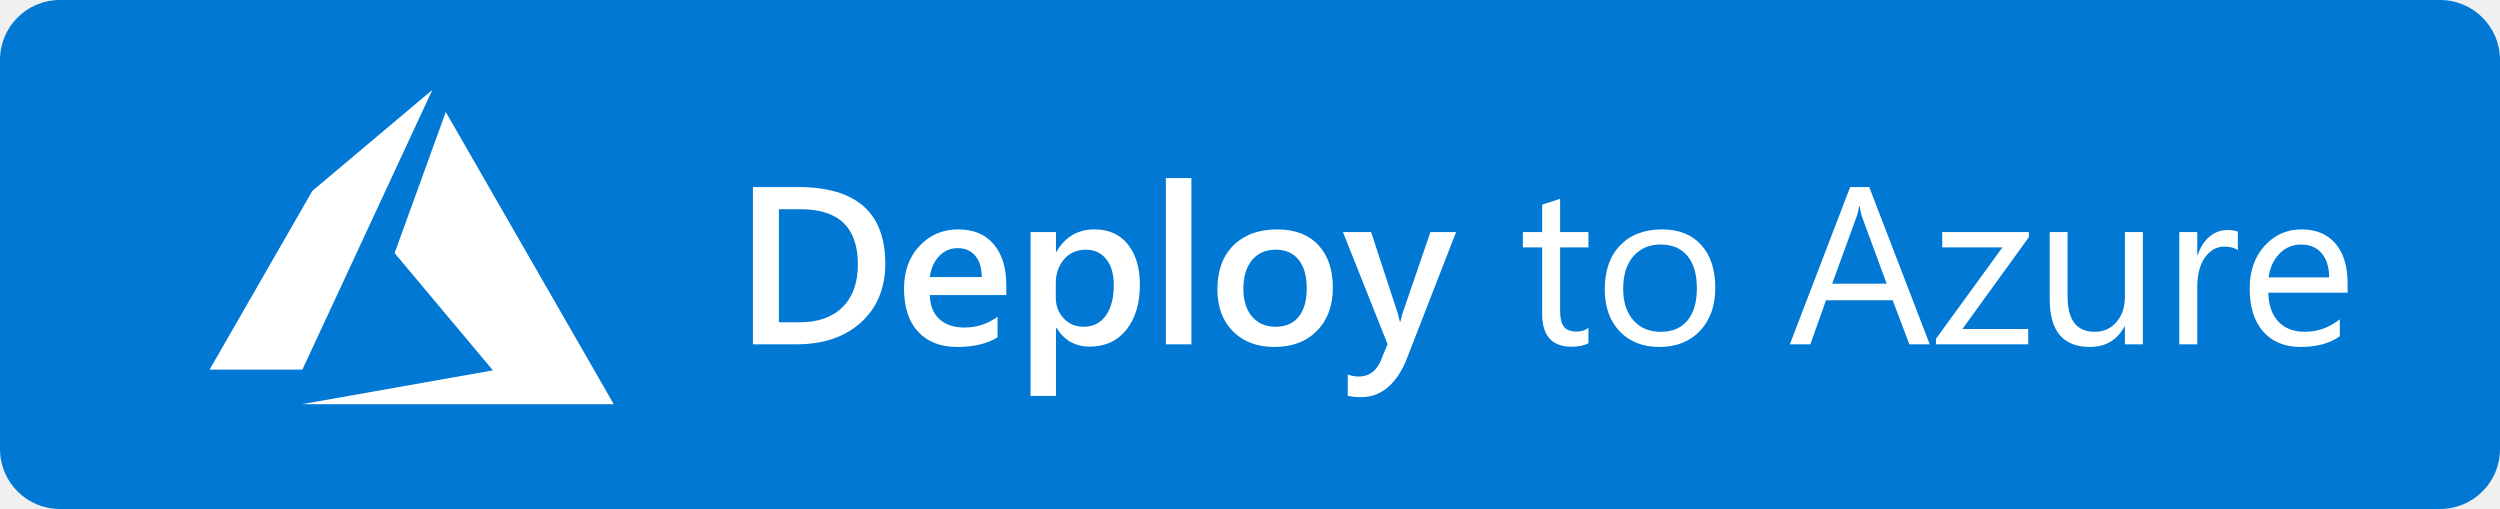
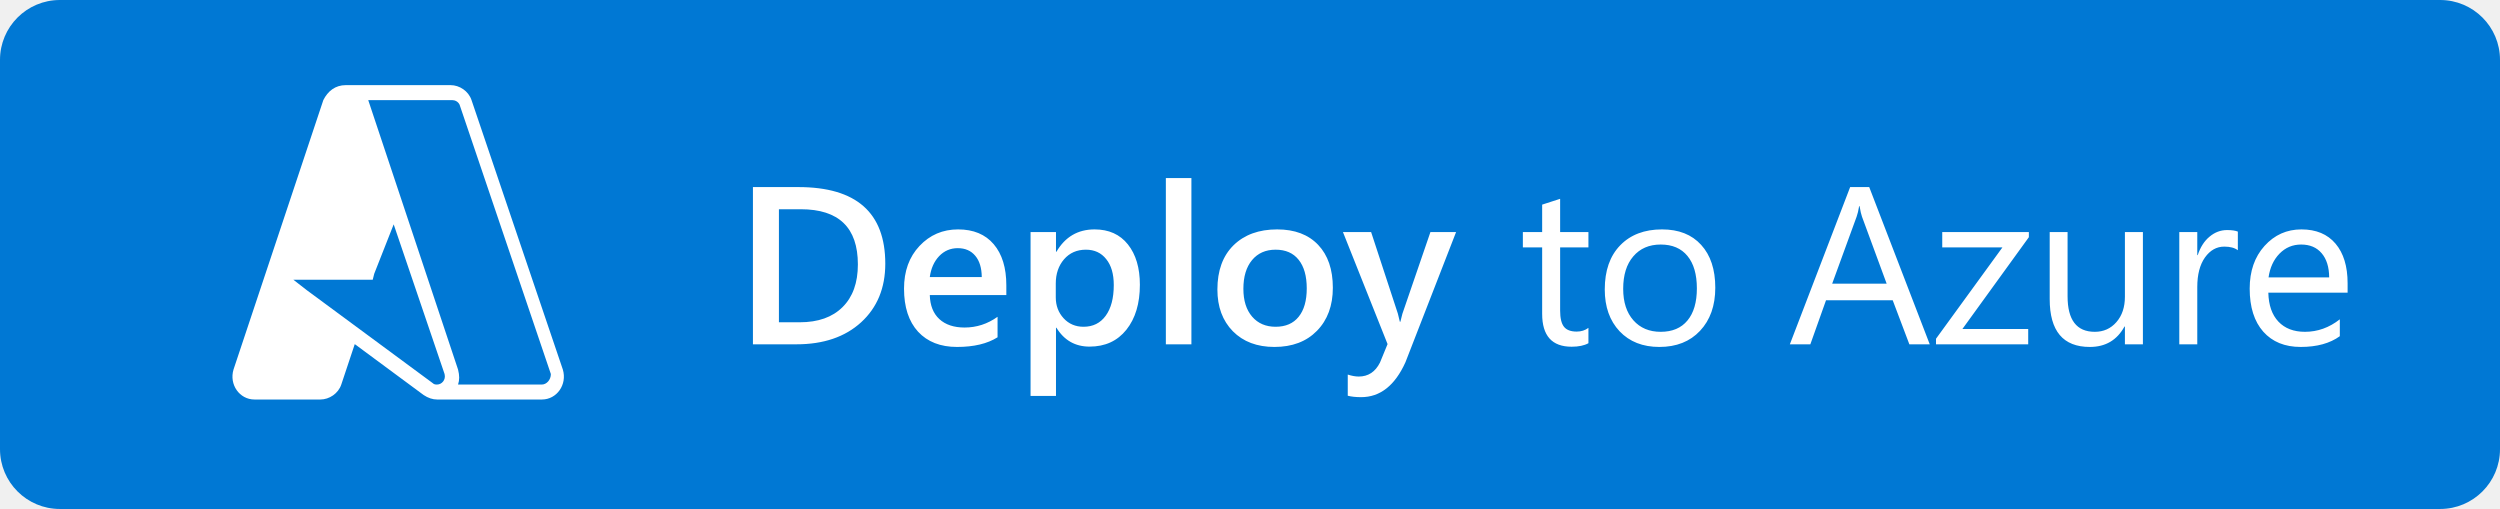
- <svg xmlns="http://www.w3.org/2000/svg" width="167" height="34" viewBox="0 0 167 34" fill="none">
-   <rect width="167" height="34" rx="4" fill="#0078D4" />
-   <path d="M50.296 23V12.497H53.329C57.201 12.497 59.137 14.204 59.137 17.617C59.137 19.238 58.6 20.541 57.525 21.528C56.451 22.509 55.011 23 53.204 23H50.296ZM52.032 13.977V21.528H53.424C54.649 21.528 55.602 21.191 56.28 20.517C56.964 19.843 57.306 18.891 57.306 17.661C57.306 15.205 56.034 13.977 53.49 13.977H52.032ZM67.223 19.711H62.11C62.13 20.405 62.342 20.939 62.748 21.315C63.158 21.691 63.719 21.879 64.432 21.879C65.233 21.879 65.968 21.64 66.637 21.162V22.531C65.953 22.961 65.05 23.176 63.927 23.176C62.823 23.176 61.956 22.836 61.327 22.158C60.702 21.474 60.389 20.515 60.389 19.279C60.389 18.112 60.733 17.163 61.422 16.43C62.115 15.693 62.975 15.324 64 15.324C65.025 15.324 65.819 15.654 66.38 16.313C66.942 16.972 67.223 17.888 67.223 19.06V19.711ZM65.582 18.51C65.577 17.9 65.433 17.426 65.15 17.089C64.867 16.748 64.476 16.577 63.978 16.577C63.49 16.577 63.075 16.755 62.733 17.111C62.396 17.468 62.188 17.934 62.11 18.51H65.582ZM70.57 21.894H70.54V26.45H68.841V15.5H70.54V16.818H70.57C71.151 15.822 72.001 15.324 73.119 15.324C74.071 15.324 74.813 15.659 75.345 16.328C75.877 16.997 76.144 17.895 76.144 19.023C76.144 20.273 75.843 21.274 75.243 22.026C74.642 22.778 73.822 23.154 72.782 23.154C71.825 23.154 71.087 22.734 70.57 21.894ZM70.526 18.935V19.865C70.526 20.412 70.699 20.876 71.046 21.257C71.397 21.638 71.842 21.828 72.379 21.828C73.009 21.828 73.502 21.584 73.858 21.096C74.22 20.602 74.4 19.916 74.4 19.038C74.4 18.3 74.232 17.724 73.895 17.309C73.563 16.889 73.111 16.679 72.54 16.679C71.935 16.679 71.446 16.894 71.075 17.324C70.709 17.753 70.526 18.291 70.526 18.935ZM79.586 23H77.879V11.896H79.586V23ZM85.13 23.176C83.973 23.176 83.048 22.827 82.355 22.128C81.666 21.425 81.322 20.495 81.322 19.338C81.322 18.078 81.681 17.094 82.398 16.386C83.121 15.678 84.093 15.324 85.314 15.324C86.485 15.324 87.398 15.668 88.053 16.357C88.707 17.045 89.034 18 89.034 19.221C89.034 20.417 88.68 21.377 87.972 22.099C87.269 22.817 86.322 23.176 85.13 23.176ZM85.211 16.679C84.547 16.679 84.022 16.911 83.636 17.375C83.251 17.839 83.058 18.479 83.058 19.294C83.058 20.08 83.253 20.7 83.644 21.154C84.034 21.604 84.557 21.828 85.211 21.828C85.88 21.828 86.393 21.606 86.749 21.162C87.11 20.717 87.291 20.085 87.291 19.265C87.291 18.439 87.11 17.802 86.749 17.353C86.393 16.904 85.88 16.679 85.211 16.679ZM97.267 15.5L93.883 24.201C93.18 25.754 92.193 26.53 90.924 26.53C90.567 26.53 90.269 26.498 90.03 26.435V25.021C90.299 25.109 90.543 25.153 90.763 25.153C91.397 25.153 91.871 24.841 92.184 24.216L92.689 22.985L89.708 15.5H91.59L93.377 20.949C93.397 21.018 93.441 21.198 93.509 21.491H93.546C93.57 21.379 93.614 21.203 93.678 20.964L95.553 15.5H97.267ZM106.107 22.927C105.824 23.083 105.45 23.161 104.986 23.161C103.673 23.161 103.016 22.429 103.016 20.964V16.525H101.727V15.5H103.016V13.669L104.217 13.281V15.5H106.107V16.525H104.217V20.752C104.217 21.254 104.303 21.613 104.474 21.828C104.645 22.043 104.928 22.15 105.323 22.15C105.626 22.15 105.887 22.067 106.107 21.901V22.927ZM110.846 23.176C109.737 23.176 108.851 22.827 108.187 22.128C107.528 21.425 107.198 20.495 107.198 19.338C107.198 18.078 107.542 17.094 108.231 16.386C108.919 15.678 109.85 15.324 111.021 15.324C112.14 15.324 113.011 15.668 113.636 16.357C114.266 17.045 114.581 18 114.581 19.221C114.581 20.417 114.242 21.377 113.563 22.099C112.889 22.817 111.983 23.176 110.846 23.176ZM110.934 16.335C110.162 16.335 109.552 16.599 109.103 17.126C108.653 17.648 108.429 18.371 108.429 19.294C108.429 20.183 108.656 20.883 109.11 21.396C109.564 21.909 110.172 22.165 110.934 22.165C111.71 22.165 112.306 21.914 112.721 21.411C113.141 20.908 113.351 20.192 113.351 19.265C113.351 18.327 113.141 17.605 112.721 17.097C112.306 16.589 111.71 16.335 110.934 16.335ZM128.907 23H127.545L126.432 20.056H121.979L120.931 23H119.562L123.59 12.497H124.864L128.907 23ZM126.029 18.95L124.381 14.475C124.327 14.328 124.273 14.094 124.22 13.771H124.19C124.142 14.069 124.085 14.304 124.022 14.475L122.389 18.95H126.029ZM135.528 15.844L131.09 21.975H135.484V23H129.325V22.627L133.763 16.525H129.742V15.5H135.528V15.844ZM143.146 23H141.944V21.814H141.915C141.417 22.722 140.646 23.176 139.601 23.176C137.813 23.176 136.92 22.111 136.92 19.982V15.5H138.114V19.792C138.114 21.374 138.719 22.165 139.93 22.165C140.516 22.165 140.997 21.95 141.373 21.52C141.754 21.086 141.944 20.52 141.944 19.821V15.5H143.146V23ZM149.488 16.716C149.278 16.555 148.976 16.474 148.58 16.474C148.067 16.474 147.638 16.716 147.291 17.199C146.949 17.683 146.778 18.342 146.778 19.177V23H145.577V15.5H146.778V17.045H146.808C146.979 16.518 147.24 16.108 147.591 15.815C147.943 15.517 148.336 15.368 148.771 15.368C149.083 15.368 149.322 15.402 149.488 15.471V16.716ZM156.82 19.55H151.524C151.544 20.385 151.769 21.03 152.198 21.484C152.628 21.938 153.219 22.165 153.971 22.165C154.815 22.165 155.592 21.887 156.3 21.33V22.458C155.641 22.936 154.769 23.176 153.685 23.176C152.625 23.176 151.793 22.836 151.188 22.158C150.582 21.474 150.279 20.515 150.279 19.279C150.279 18.112 150.609 17.163 151.268 16.43C151.932 15.693 152.755 15.324 153.736 15.324C154.718 15.324 155.477 15.642 156.014 16.276C156.551 16.911 156.82 17.793 156.82 18.92V19.55ZM155.589 18.532C155.584 17.839 155.416 17.299 155.084 16.914C154.757 16.528 154.3 16.335 153.714 16.335C153.148 16.335 152.667 16.538 152.271 16.943C151.876 17.348 151.632 17.878 151.539 18.532H155.589Z" fill="white" />
-   <path d="M20.168 27H41L29.778 7.482L26.36 16.907L32.926 24.74L20.168 27ZM28.884 6L20.868 12.748L14 24.689H20.193V24.705L28.884 6Z" fill="white" />
+ <svg xmlns="http://www.w3.org/2000/svg" width="167" height="34" viewBox="0 0 167 34" fill="none" version="1.1" id="svg11730">
+   <defs id="defs11734" />
+   <rect width="167" height="34" rx="4" fill="#0078D4" id="rect11724" />
+   <path d="M50.296 23V12.497H53.329C57.201 12.497 59.137 14.204 59.137 17.617C59.137 19.238 58.6 20.541 57.525 21.528C56.451 22.509 55.011 23 53.204 23H50.296ZM52.032 13.977V21.528H53.424C54.649 21.528 55.602 21.191 56.28 20.517C56.964 19.843 57.306 18.891 57.306 17.661C57.306 15.205 56.034 13.977 53.49 13.977H52.032ZM67.223 19.711H62.11C62.13 20.405 62.342 20.939 62.748 21.315C63.158 21.691 63.719 21.879 64.432 21.879C65.233 21.879 65.968 21.64 66.637 21.162V22.531C65.953 22.961 65.05 23.176 63.927 23.176C62.823 23.176 61.956 22.836 61.327 22.158C60.702 21.474 60.389 20.515 60.389 19.279C60.389 18.112 60.733 17.163 61.422 16.43C62.115 15.693 62.975 15.324 64 15.324C65.025 15.324 65.819 15.654 66.38 16.313C66.942 16.972 67.223 17.888 67.223 19.06V19.711ZM65.582 18.51C65.577 17.9 65.433 17.426 65.15 17.089C64.867 16.748 64.476 16.577 63.978 16.577C63.49 16.577 63.075 16.755 62.733 17.111C62.396 17.468 62.188 17.934 62.11 18.51H65.582ZM70.57 21.894H70.54V26.45H68.841V15.5H70.54V16.818H70.57C71.151 15.822 72.001 15.324 73.119 15.324C74.071 15.324 74.813 15.659 75.345 16.328C75.877 16.997 76.144 17.895 76.144 19.023C76.144 20.273 75.843 21.274 75.243 22.026C74.642 22.778 73.822 23.154 72.782 23.154C71.825 23.154 71.087 22.734 70.57 21.894ZM70.526 18.935V19.865C70.526 20.412 70.699 20.876 71.046 21.257C71.397 21.638 71.842 21.828 72.379 21.828C73.009 21.828 73.502 21.584 73.858 21.096C74.22 20.602 74.4 19.916 74.4 19.038C74.4 18.3 74.232 17.724 73.895 17.309C73.563 16.889 73.111 16.679 72.54 16.679C71.935 16.679 71.446 16.894 71.075 17.324C70.709 17.753 70.526 18.291 70.526 18.935ZM79.586 23H77.879V11.896H79.586V23ZM85.13 23.176C83.973 23.176 83.048 22.827 82.355 22.128C81.666 21.425 81.322 20.495 81.322 19.338C81.322 18.078 81.681 17.094 82.398 16.386C83.121 15.678 84.093 15.324 85.314 15.324C86.485 15.324 87.398 15.668 88.053 16.357C88.707 17.045 89.034 18 89.034 19.221C89.034 20.417 88.68 21.377 87.972 22.099C87.269 22.817 86.322 23.176 85.13 23.176ZM85.211 16.679C84.547 16.679 84.022 16.911 83.636 17.375C83.251 17.839 83.058 18.479 83.058 19.294C83.058 20.08 83.253 20.7 83.644 21.154C84.034 21.604 84.557 21.828 85.211 21.828C85.88 21.828 86.393 21.606 86.749 21.162C87.11 20.717 87.291 20.085 87.291 19.265C87.291 18.439 87.11 17.802 86.749 17.353C86.393 16.904 85.88 16.679 85.211 16.679ZM97.267 15.5L93.883 24.201C93.18 25.754 92.193 26.53 90.924 26.53C90.567 26.53 90.269 26.498 90.03 26.435V25.021C90.299 25.109 90.543 25.153 90.763 25.153C91.397 25.153 91.871 24.841 92.184 24.216L92.689 22.985L89.708 15.5H91.59L93.377 20.949C93.397 21.018 93.441 21.198 93.509 21.491H93.546C93.57 21.379 93.614 21.203 93.678 20.964L95.553 15.5H97.267ZM106.107 22.927C105.824 23.083 105.45 23.161 104.986 23.161C103.673 23.161 103.016 22.429 103.016 20.964V16.525H101.727V15.5H103.016V13.669L104.217 13.281V15.5H106.107V16.525H104.217V20.752C104.217 21.254 104.303 21.613 104.474 21.828C104.645 22.043 104.928 22.15 105.323 22.15C105.626 22.15 105.887 22.067 106.107 21.901V22.927ZM110.846 23.176C109.737 23.176 108.851 22.827 108.187 22.128C107.528 21.425 107.198 20.495 107.198 19.338C107.198 18.078 107.542 17.094 108.231 16.386C108.919 15.678 109.85 15.324 111.021 15.324C112.14 15.324 113.011 15.668 113.636 16.357C114.266 17.045 114.581 18 114.581 19.221C114.581 20.417 114.242 21.377 113.563 22.099C112.889 22.817 111.983 23.176 110.846 23.176ZM110.934 16.335C110.162 16.335 109.552 16.599 109.103 17.126C108.653 17.648 108.429 18.371 108.429 19.294C108.429 20.183 108.656 20.883 109.11 21.396C109.564 21.909 110.172 22.165 110.934 22.165C111.71 22.165 112.306 21.914 112.721 21.411C113.141 20.908 113.351 20.192 113.351 19.265C113.351 18.327 113.141 17.605 112.721 17.097C112.306 16.589 111.71 16.335 110.934 16.335ZM128.907 23H127.545L126.432 20.056H121.979L120.931 23H119.562L123.59 12.497H124.864L128.907 23ZM126.029 18.95L124.381 14.475C124.327 14.328 124.273 14.094 124.22 13.771H124.19C124.142 14.069 124.085 14.304 124.022 14.475L122.389 18.95H126.029ZM135.528 15.844L131.09 21.975H135.484V23H129.325V22.627L133.763 16.525H129.742V15.5H135.528V15.844ZM143.146 23H141.944V21.814H141.915C141.417 22.722 140.646 23.176 139.601 23.176C137.813 23.176 136.92 22.111 136.92 19.982V15.5H138.114V19.792C138.114 21.374 138.719 22.165 139.93 22.165C140.516 22.165 140.997 21.95 141.373 21.52C141.754 21.086 141.944 20.52 141.944 19.821V15.5H143.146V23ZM149.488 16.716C149.278 16.555 148.976 16.474 148.58 16.474C148.067 16.474 147.638 16.716 147.291 17.199C146.949 17.683 146.778 18.342 146.778 19.177V23H145.577V15.5H146.778V17.045H146.808C146.979 16.518 147.24 16.108 147.591 15.815C147.943 15.517 148.336 15.368 148.771 15.368C149.083 15.368 149.322 15.402 149.488 15.471V16.716ZM156.82 19.55H151.524C151.544 20.385 151.769 21.03 152.198 21.484C152.628 21.938 153.219 22.165 153.971 22.165C154.815 22.165 155.592 21.887 156.3 21.33V22.458C155.641 22.936 154.769 23.176 153.685 23.176C152.625 23.176 151.793 22.836 151.188 22.158C150.582 21.474 150.279 20.515 150.279 19.279C150.279 18.112 150.609 17.163 151.268 16.43C151.932 15.693 152.755 15.324 153.736 15.324C154.718 15.324 155.477 15.642 156.014 16.276C156.551 16.911 156.82 17.793 156.82 18.92V19.55ZM155.589 18.532C155.584 17.839 155.416 17.299 155.084 16.914C154.757 16.528 154.3 16.335 153.714 16.335C153.148 16.335 152.667 16.538 152.271 16.943C151.876 17.348 151.632 17.878 151.539 18.532H155.589Z" fill="white" id="path11726" />
+   <path class="st0" d="m 23.098,5.687 v 0 0 h 7 c 0.6,0 1.2,0.4 1.4,1 l 6.1,18 c 0.3,1 -0.4,2 -1.4,2 h -6.9 v 0 c 0,0 -0.1,0 -0.1,0 v 0 c -0.3,0 -0.6,-0.1 -0.9,-0.3 l -4.6,-3.4 -0.9,2.7 c -0.2,0.6 -0.8,1 -1.4,1 h -4.4 c -1,0 -1.7,-1 -1.4,-2 l 6,-18 c 0.3,-0.6 0.8,-1 1.5,-1 z m -2.6,13.7 8.4,6.2 c 0.1,0.1 0.2,0.1 0.3,0.1 v 0 c 0.3,0 0.6,-0.3 0.5,-0.7 l -3.4,-10 -1.3,3.3 -0.1,0.4 h -0.3 -5 z m 15.7,6.3 h -5.6 c 0.1,-0.3 0.1,-0.6 0,-1 l -6,-18 v 0 h 5.6 c 0.2,0 0.4,0.1 0.5,0.3 l 6.1,18 c 0,0.4 -0.3,0.7 -0.6,0.7 z" id="path37" style="clip-rule:evenodd;fill:#ffffff;fill-rule:evenodd" />
</svg>
